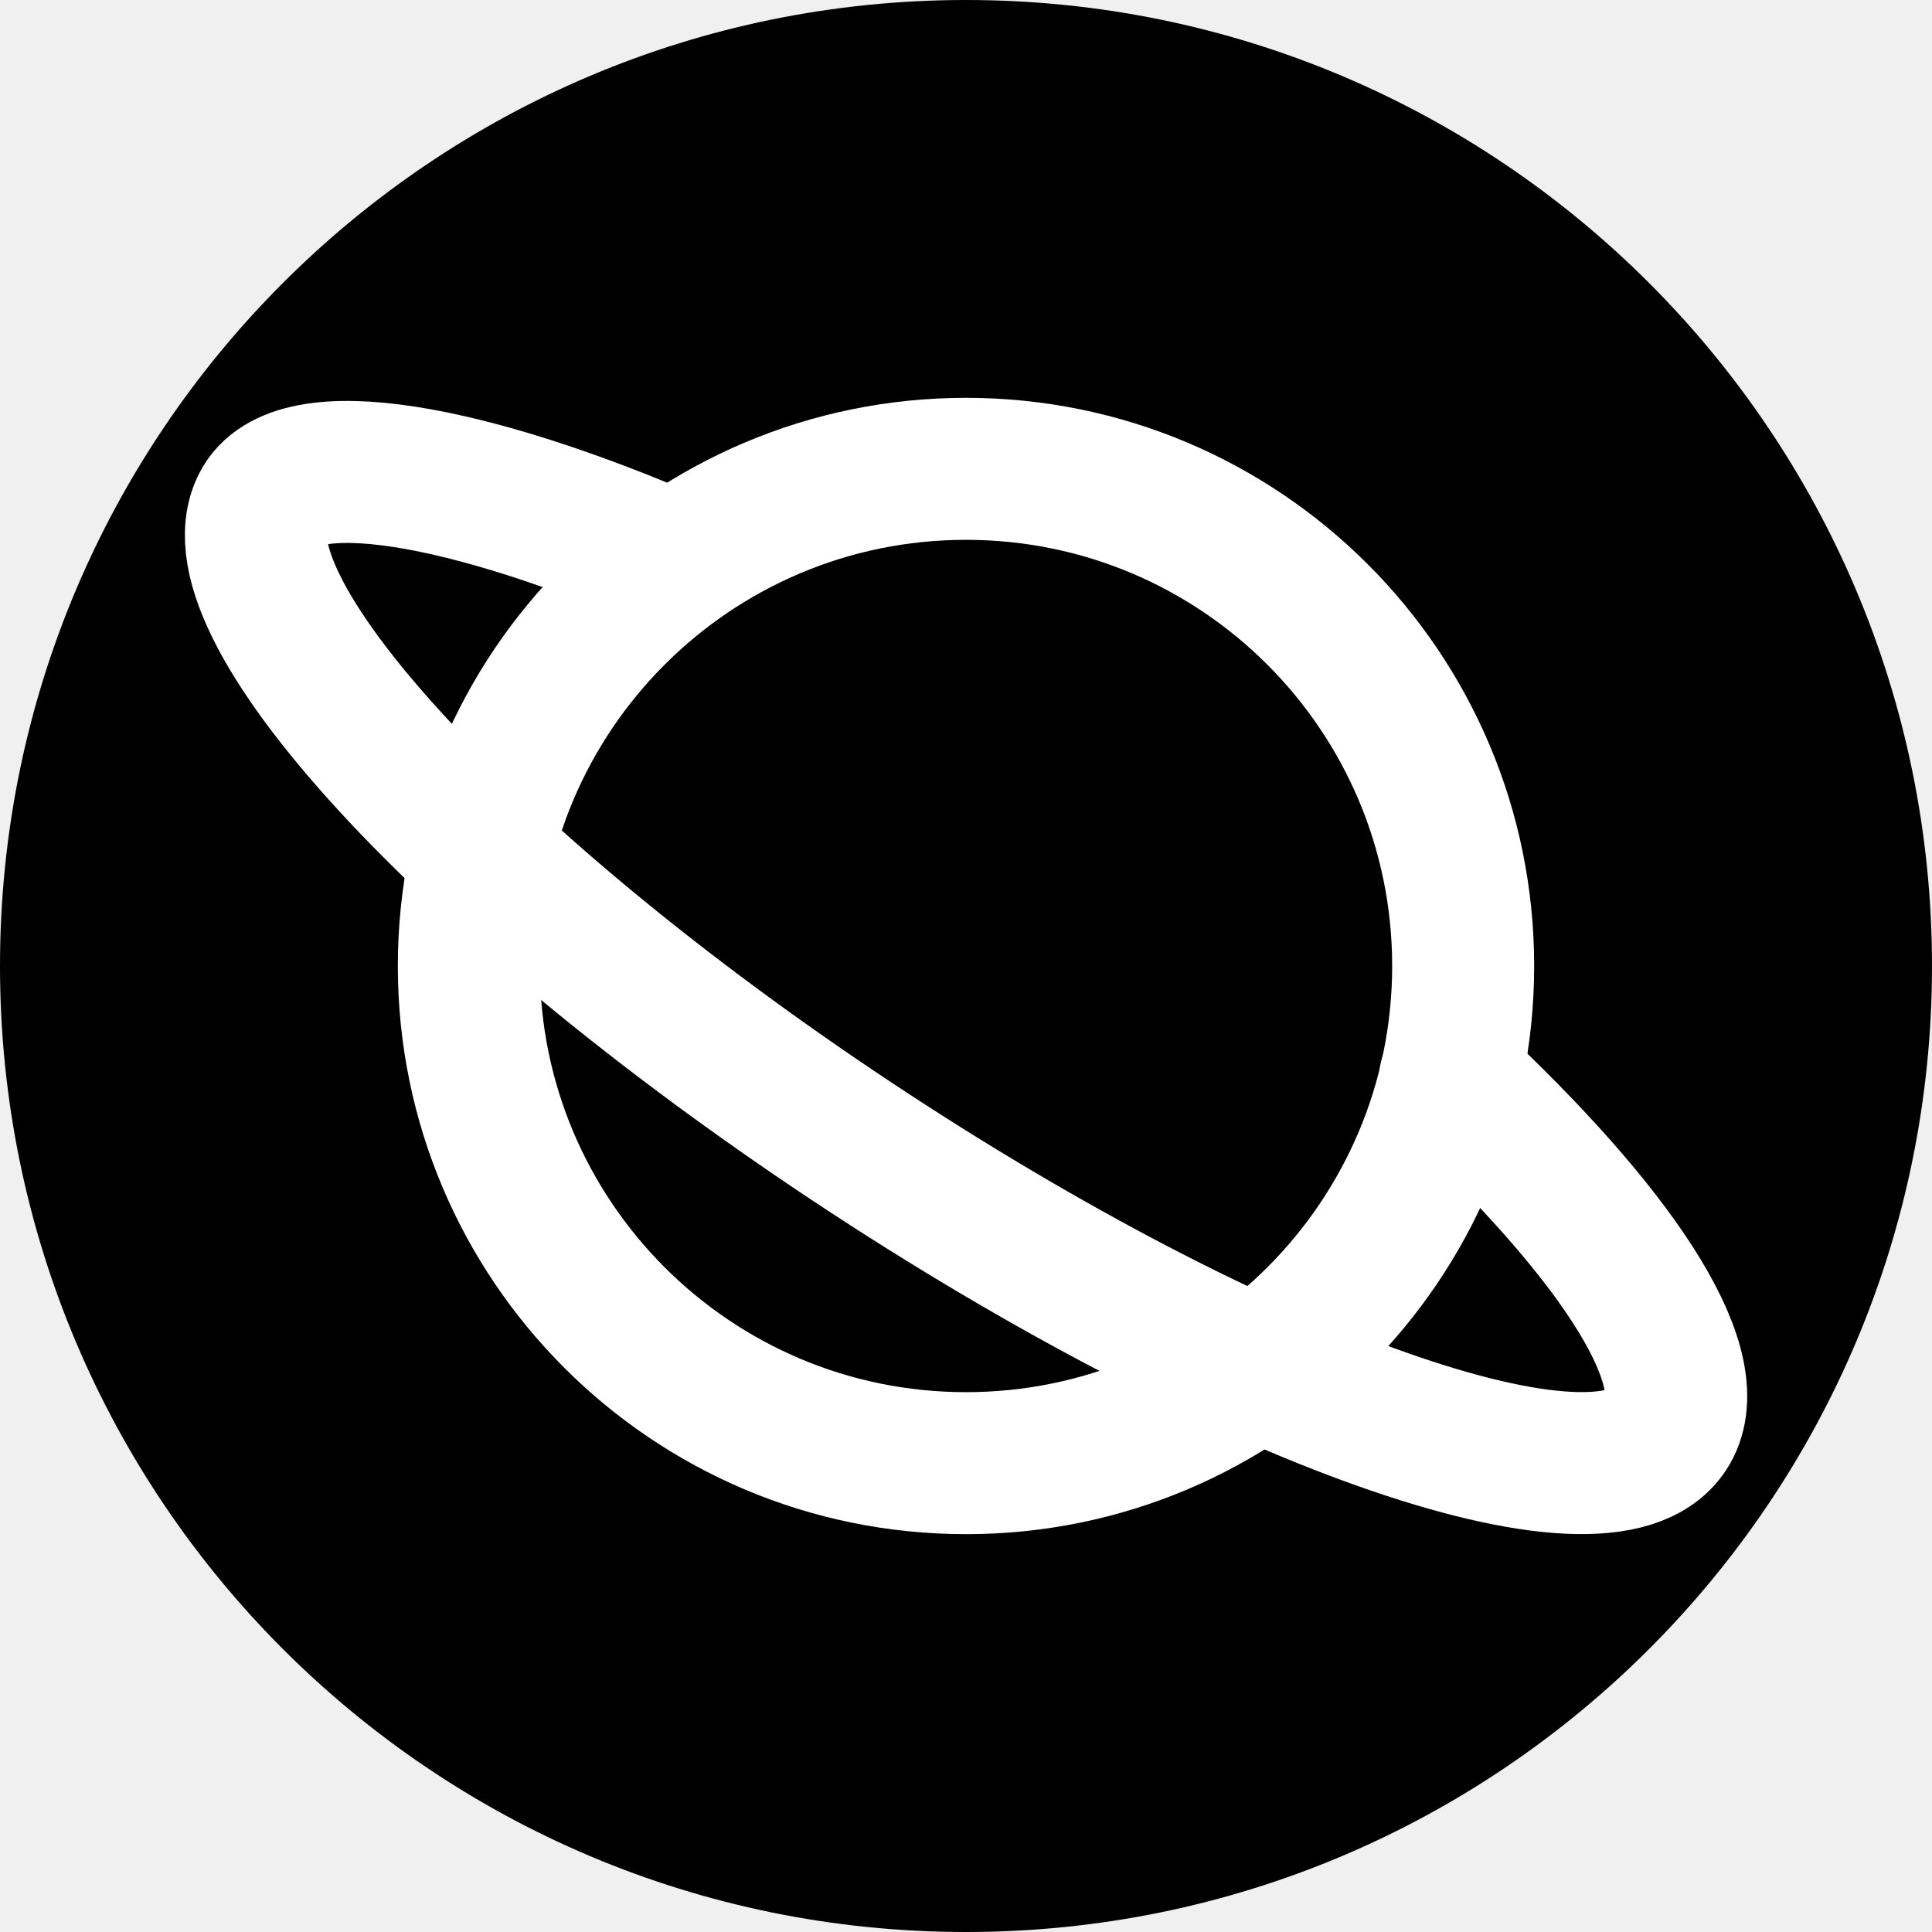
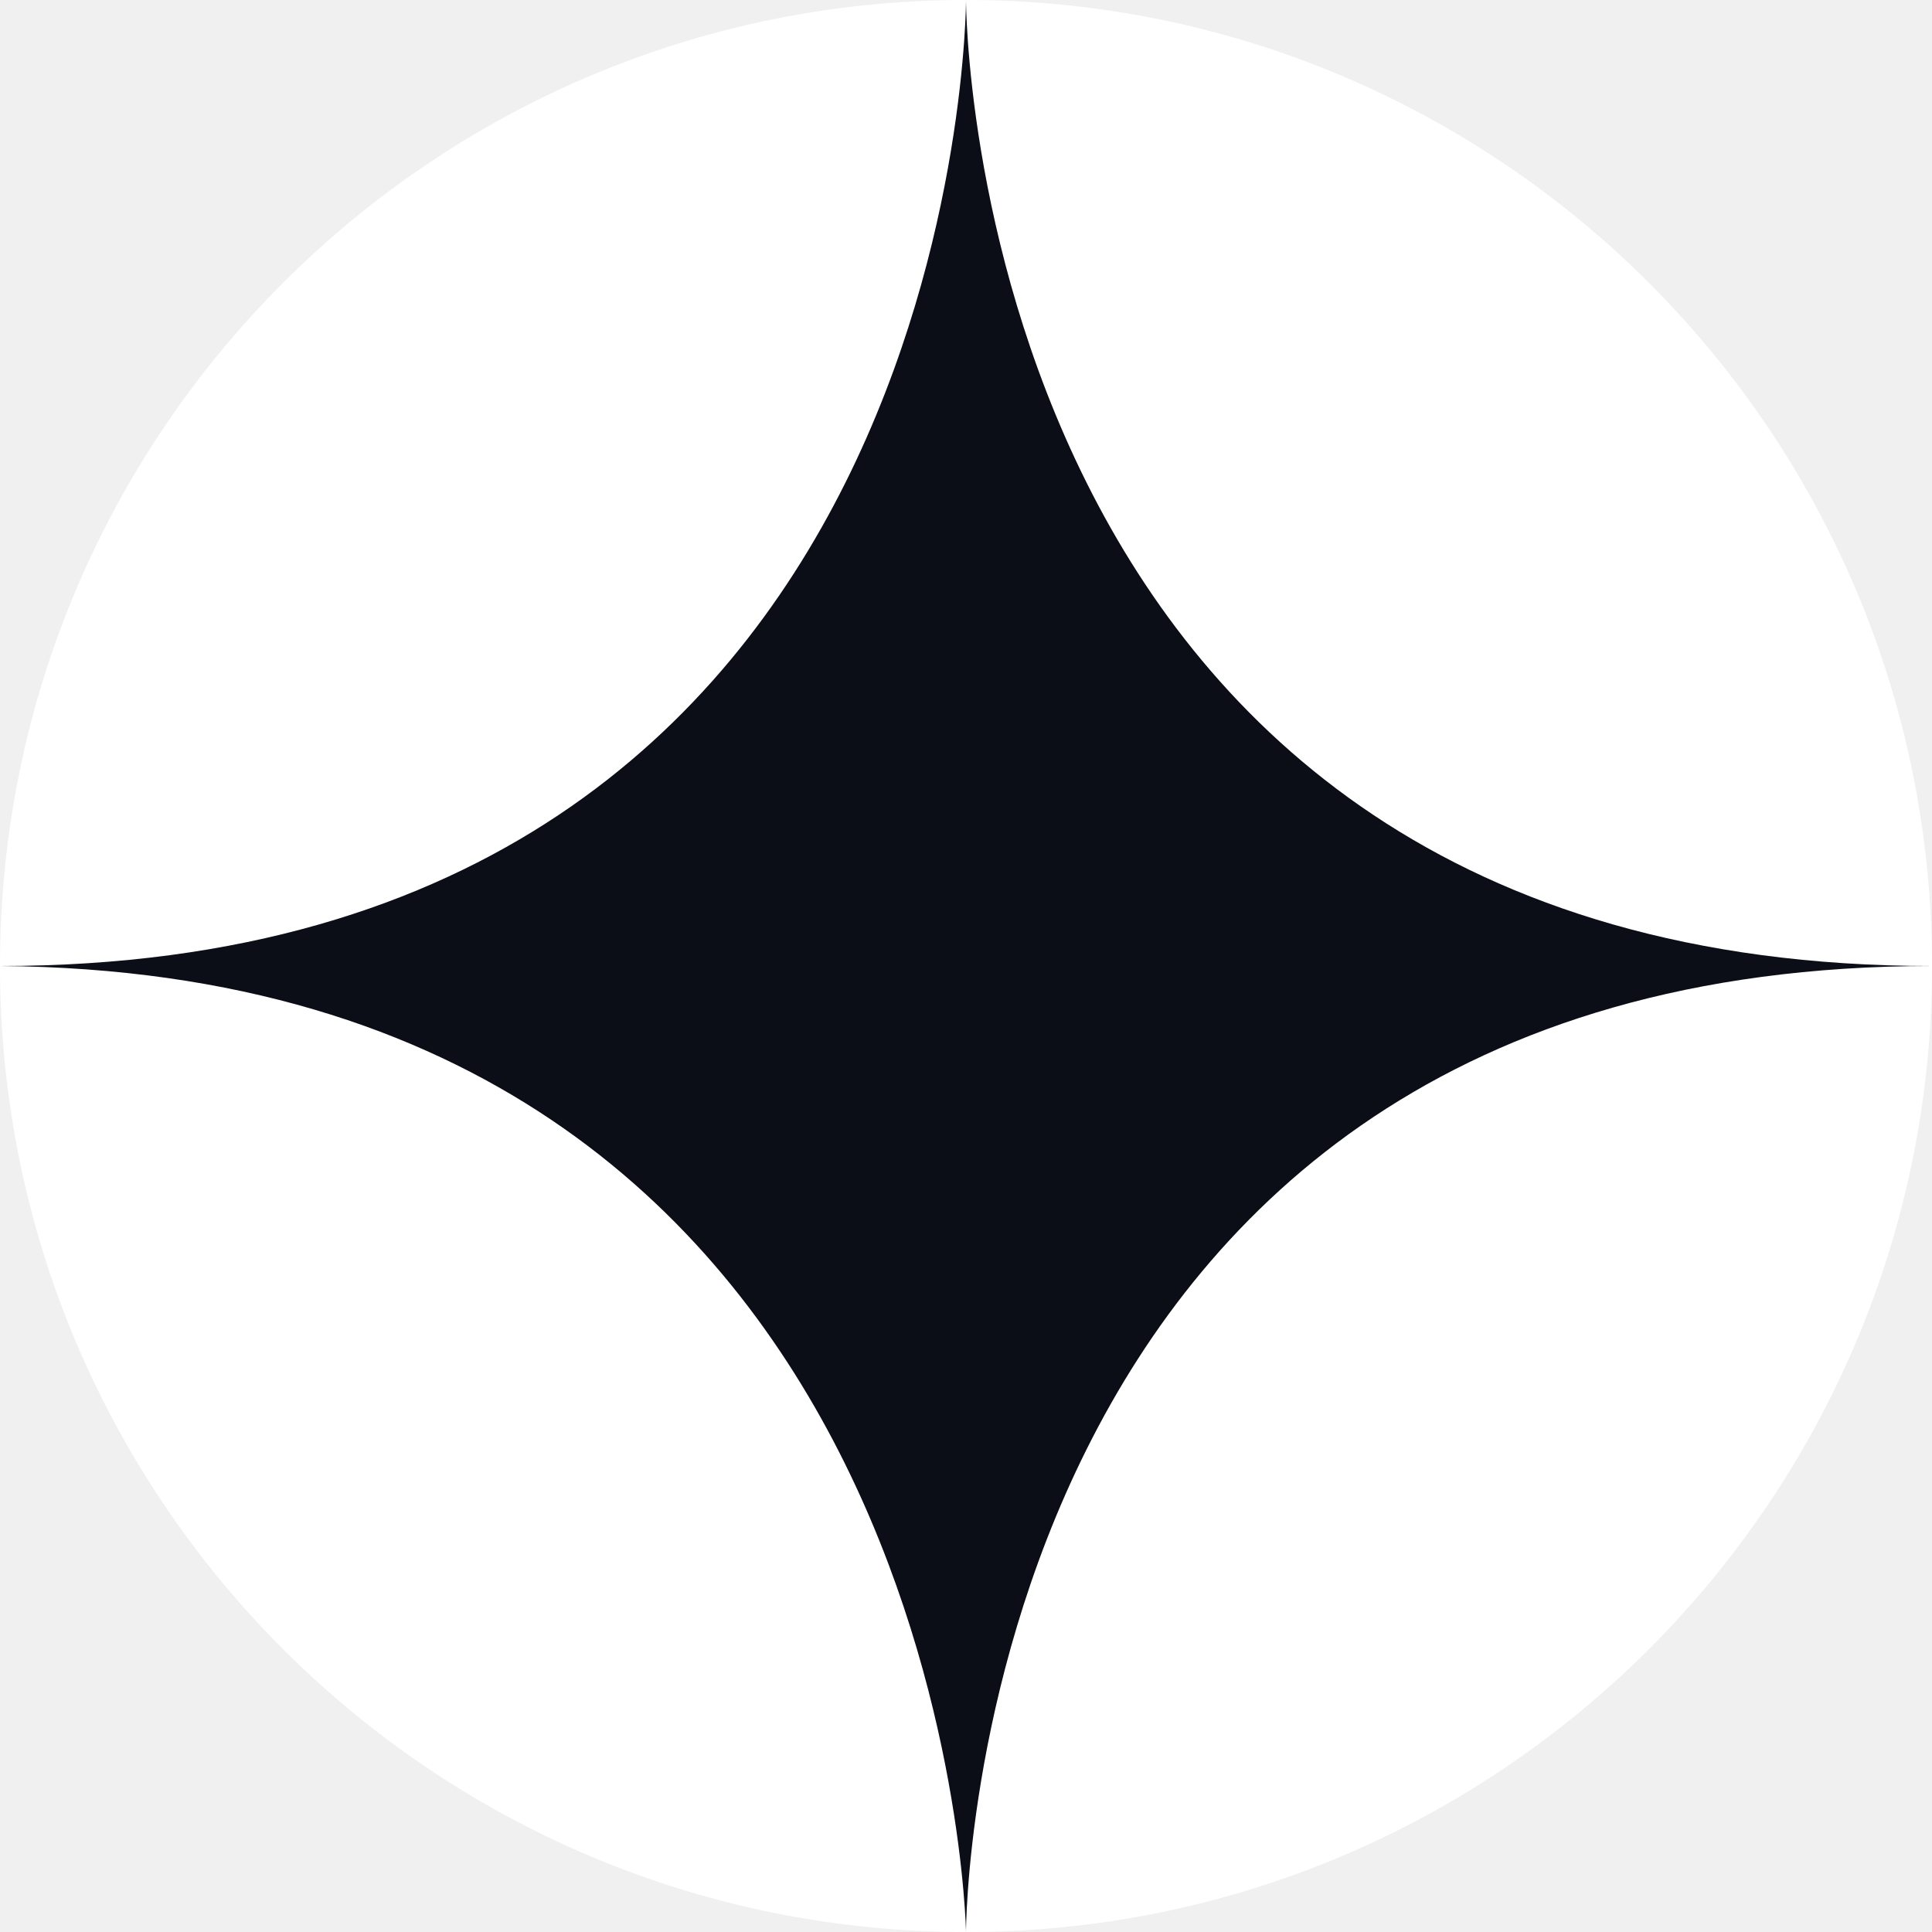
- <svg xmlns="http://www.w3.org/2000/svg" class="icon icon-tabler icon-tabler-planet" fill="none" height="24" stroke="currentColor" stroke-linecap="round" stroke-linejoin="round" stroke-width="2" width="24">
-   <circle cx="12" cy="12" r="12" fill="#000" paint-order="stroke fill markers" stroke="none" />
-   <path d="M0 0h24v24H0z" stroke="none" />
-   <path d="M18.014 13.393c2.022 1.887 3.128 3.53 2.727 4.323-.657 1.289-5.102-.228-9.93-3.386C5.986 11.174 2.604 7.57 3.26 6.282c.408-.803 2.581-.391 5.12.71" stroke-width="1.764" stroke="#fff" />
-   <circle cx="12" cy="12" r="6.176" stroke-width="1.764" stroke="#fff" />
+ <svg xmlns="http://www.w3.org/2000/svg" width="48" height="48" viewBox="0 0 48 48" fill="none">
+   <circle cx="24" cy="24" r="24" fill="white" />
+   <path fill-rule="evenodd" clip-rule="evenodd" d="M24 0C24 0 24 24 0 24C23.578 24.171 24 48 24 48C24 48 24 24 48 24C24 24 24 0 24 0Z" fill="#0B0D17" />
</svg>
